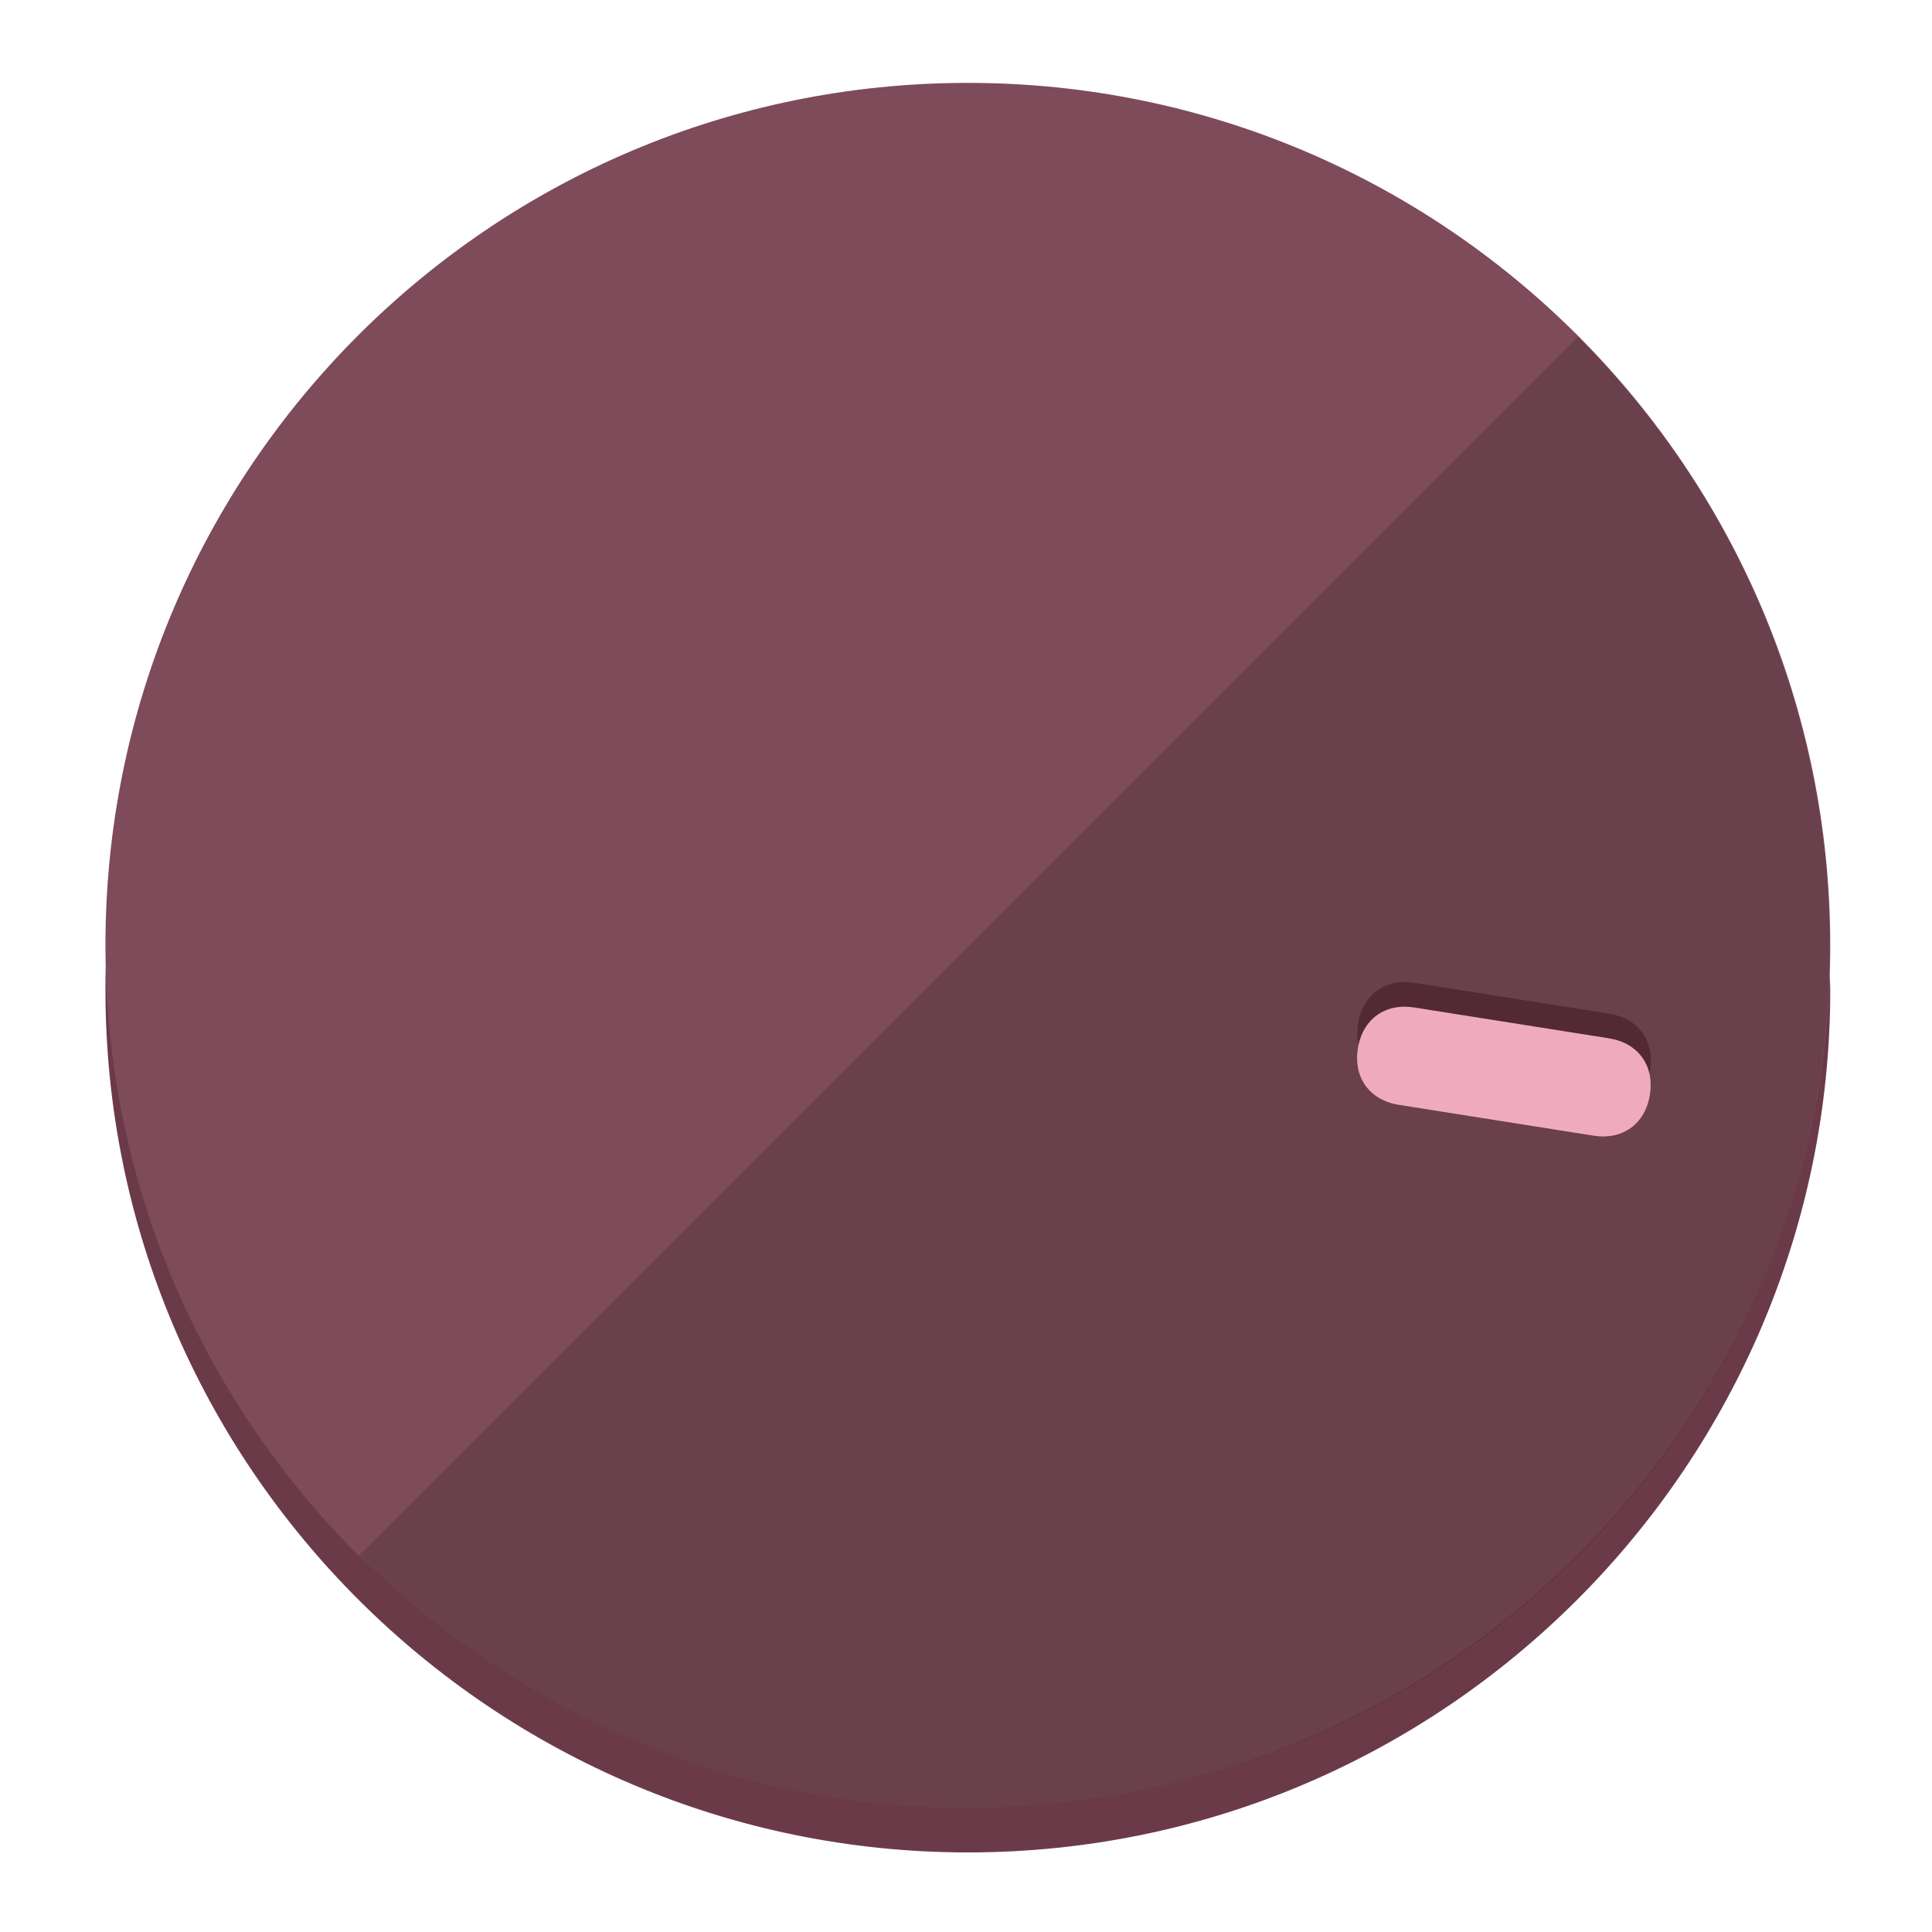
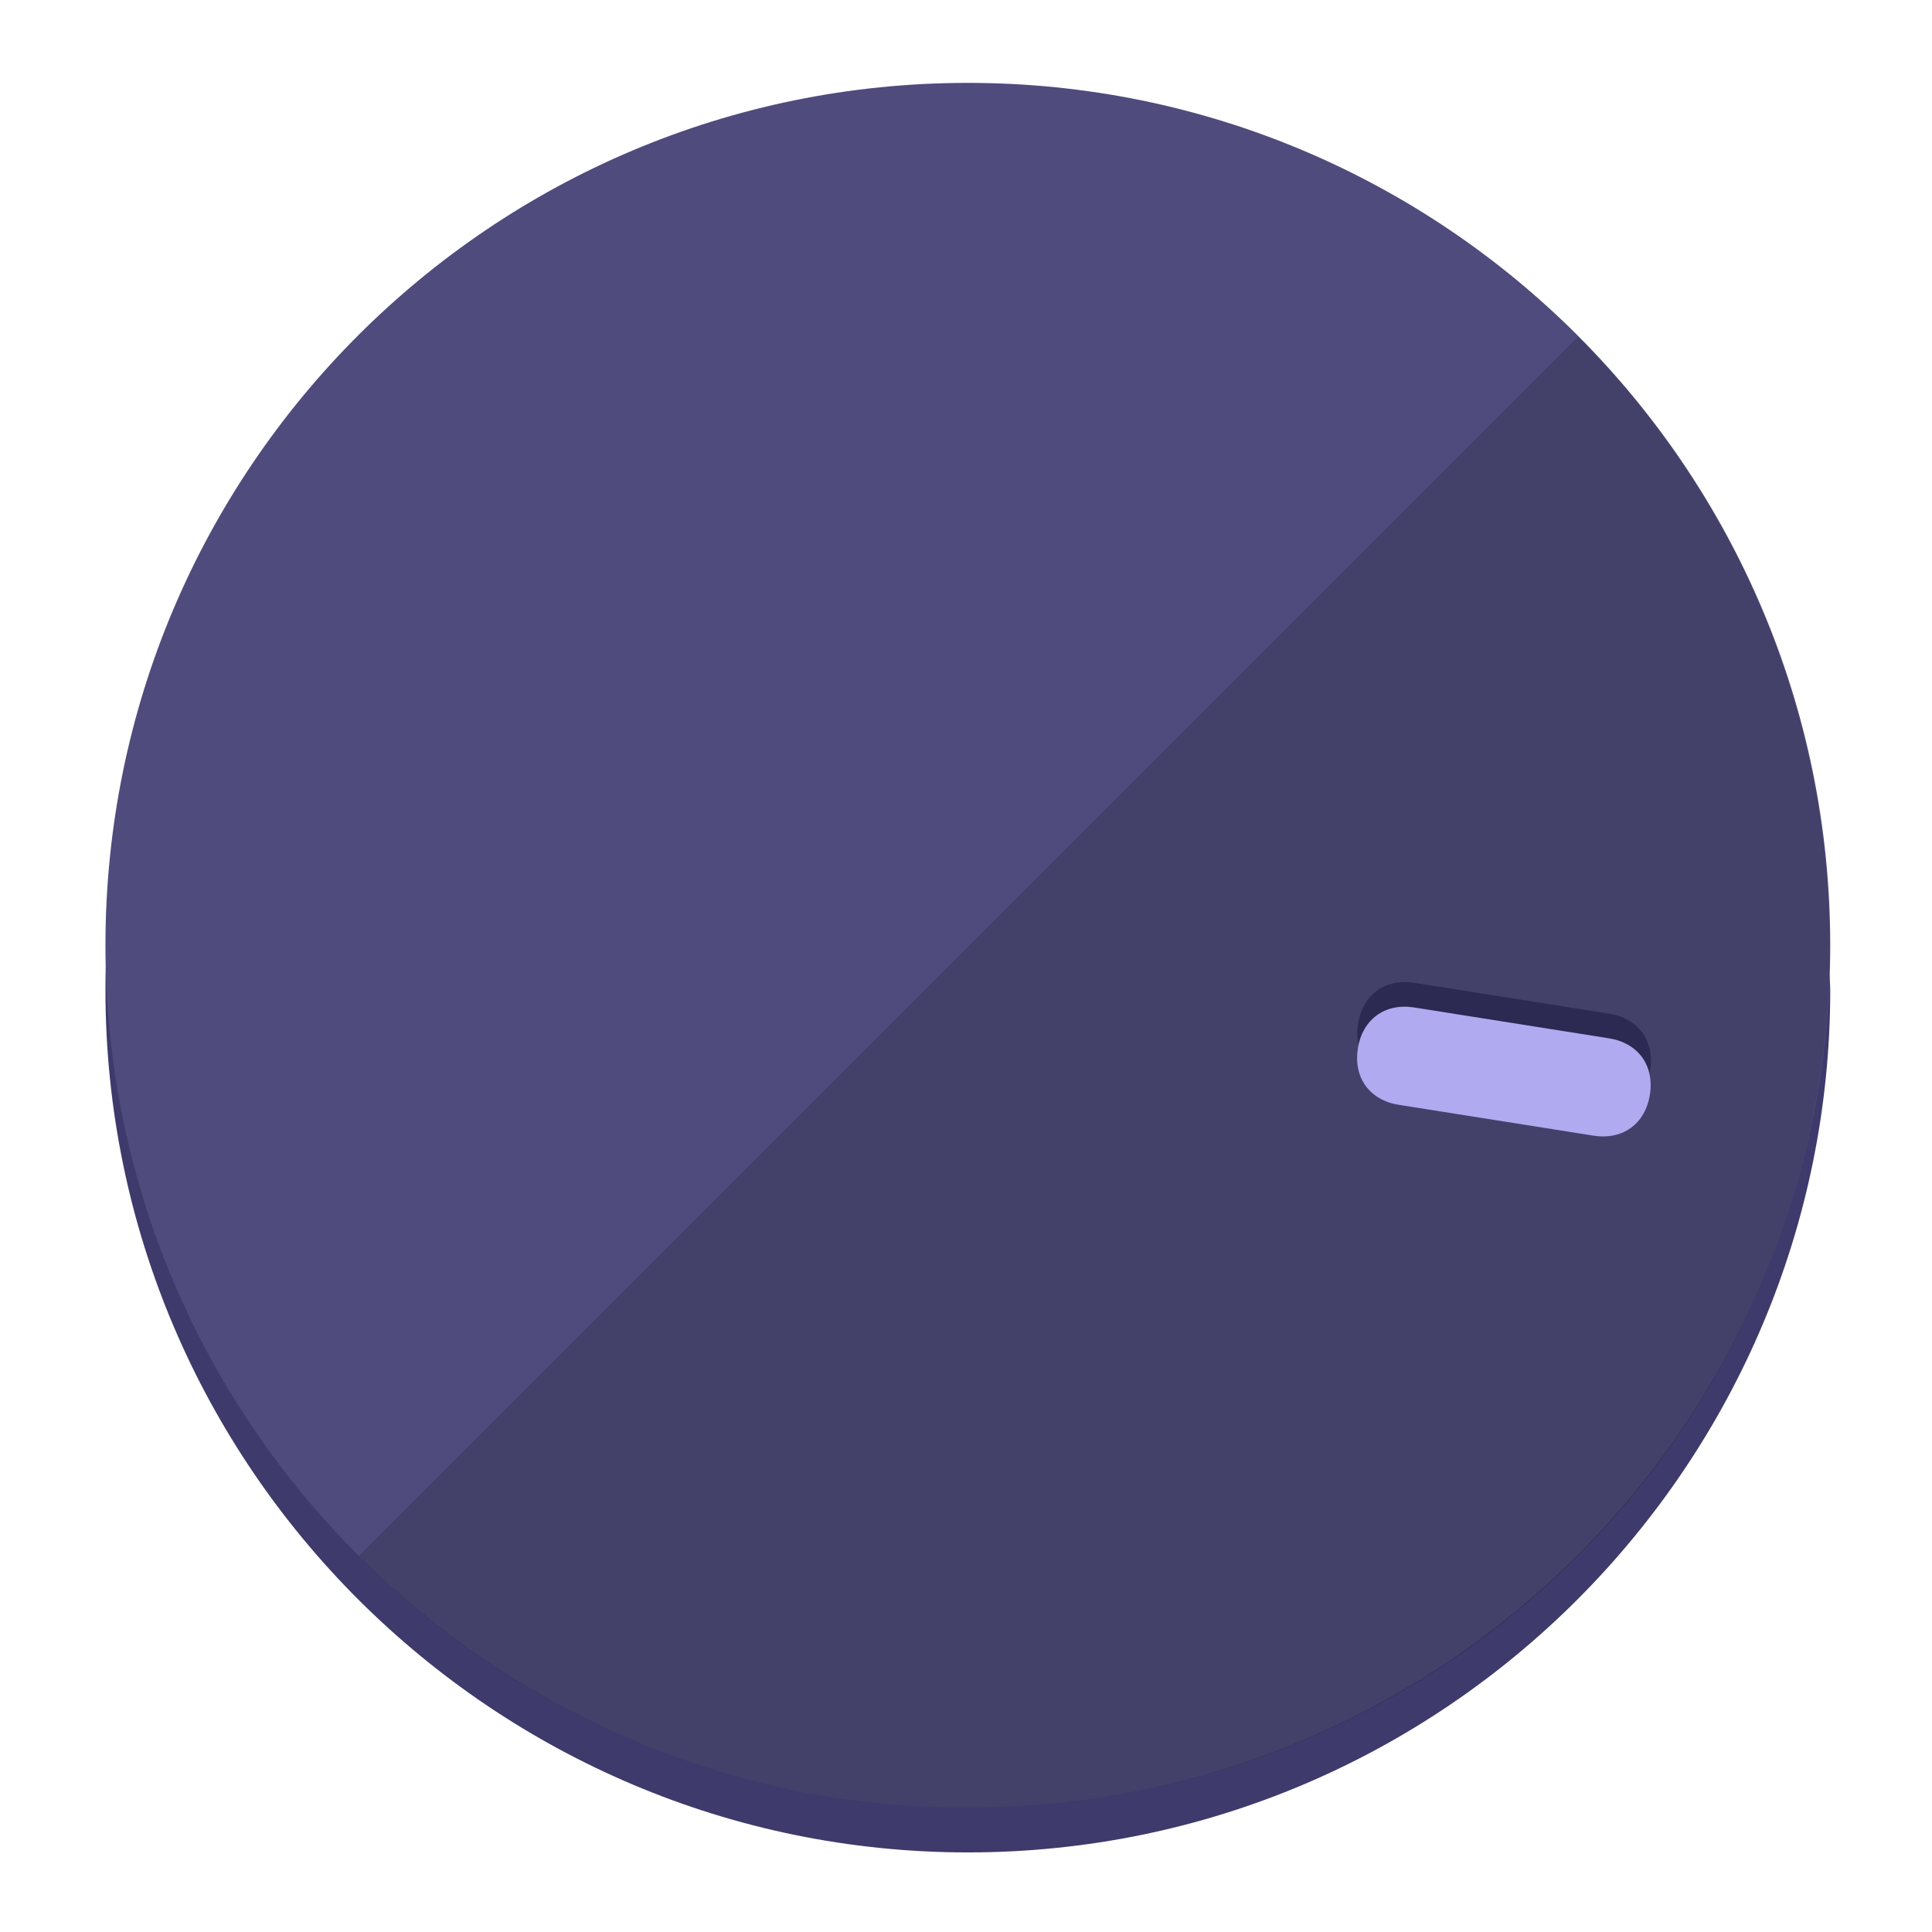
<svg xmlns="http://www.w3.org/2000/svg" width="120" height="120" viewBox="0 0 120 120" fill="none">
-   <path d="M60.115 107.711C88.275 107.711 111.538 85.673 113.374 58.125C113.374 59.349 113.68 60.268 113.68 61.492C113.68 90.876 89.805 115.057 60.115 115.057C30.731 115.057 6.55 91.182 6.55 61.492C6.55 60.268 6.55 59.349 6.856 58.125C8.692 85.673 31.955 107.711 60.115 107.711Z" fill="#6B3A48" />
-   <path d="M60.115 112.279C89.698 112.279 113.68 88.297 113.68 58.714C113.68 29.13 89.698 5.148 60.115 5.148C30.532 5.148 6.55 29.13 6.55 58.714C6.55 88.297 30.532 112.279 60.115 112.279Z" fill="#7D4B5A" />
+   <path d="M60.115 107.711C88.275 107.711 111.538 85.673 113.374 58.125C113.374 59.349 113.68 60.268 113.68 61.492C113.68 90.876 89.805 115.057 60.115 115.057C30.731 115.057 6.55 91.182 6.55 61.492C6.55 60.268 6.55 59.349 6.856 58.125C8.692 85.673 31.955 107.711 60.115 107.711Z" fill="#3E3A6B" />
+   <path d="M60.115 112.279C89.698 112.279 113.68 88.297 113.68 58.714C113.68 29.13 89.698 5.148 60.115 5.148C30.532 5.148 6.55 29.13 6.55 58.714C6.55 88.297 30.532 112.279 60.115 112.279Z" fill="#4F4B7D" />
  <path d="M98.006 20.92C118.853 41.767 118.853 75.797 98.006 96.645C77.159 117.492 43.129 117.492 22.281 96.645" fill="black" fill-opacity="0.154" />
-   <path d="M87.854 61.045C86.04 60.758 84.639 61.775 84.352 63.589C84.064 65.403 85.082 66.804 86.896 67.091L98.989 69.007C100.803 69.294 102.204 68.276 102.491 66.462C102.778 64.648 101.761 63.248 99.947 62.96L87.854 61.045Z" fill="#522935" />
-   <path d="M87.841 62.576C86.027 62.289 84.626 63.307 84.339 65.121C84.052 66.934 85.07 68.335 86.883 68.623L98.976 70.538C100.79 70.825 102.191 69.807 102.478 67.993C102.766 66.18 101.748 64.779 99.934 64.491L87.841 62.576Z" fill="#F0AABF" />
+   <path d="M87.854 61.045C86.04 60.758 84.639 61.775 84.352 63.589C84.064 65.403 85.082 66.804 86.896 67.091L98.989 69.007C100.803 69.294 102.204 68.276 102.491 66.462C102.778 64.648 101.761 63.248 99.947 62.96L87.854 61.045Z" fill="#2C2952" />
+   <path d="M87.841 62.576C86.027 62.289 84.626 63.307 84.339 65.121C84.052 66.934 85.07 68.335 86.883 68.623L98.976 70.538C100.79 70.825 102.191 69.807 102.478 67.993C102.766 66.18 101.748 64.779 99.934 64.491L87.841 62.576Z" fill="#B0AAF0" />
</svg>
